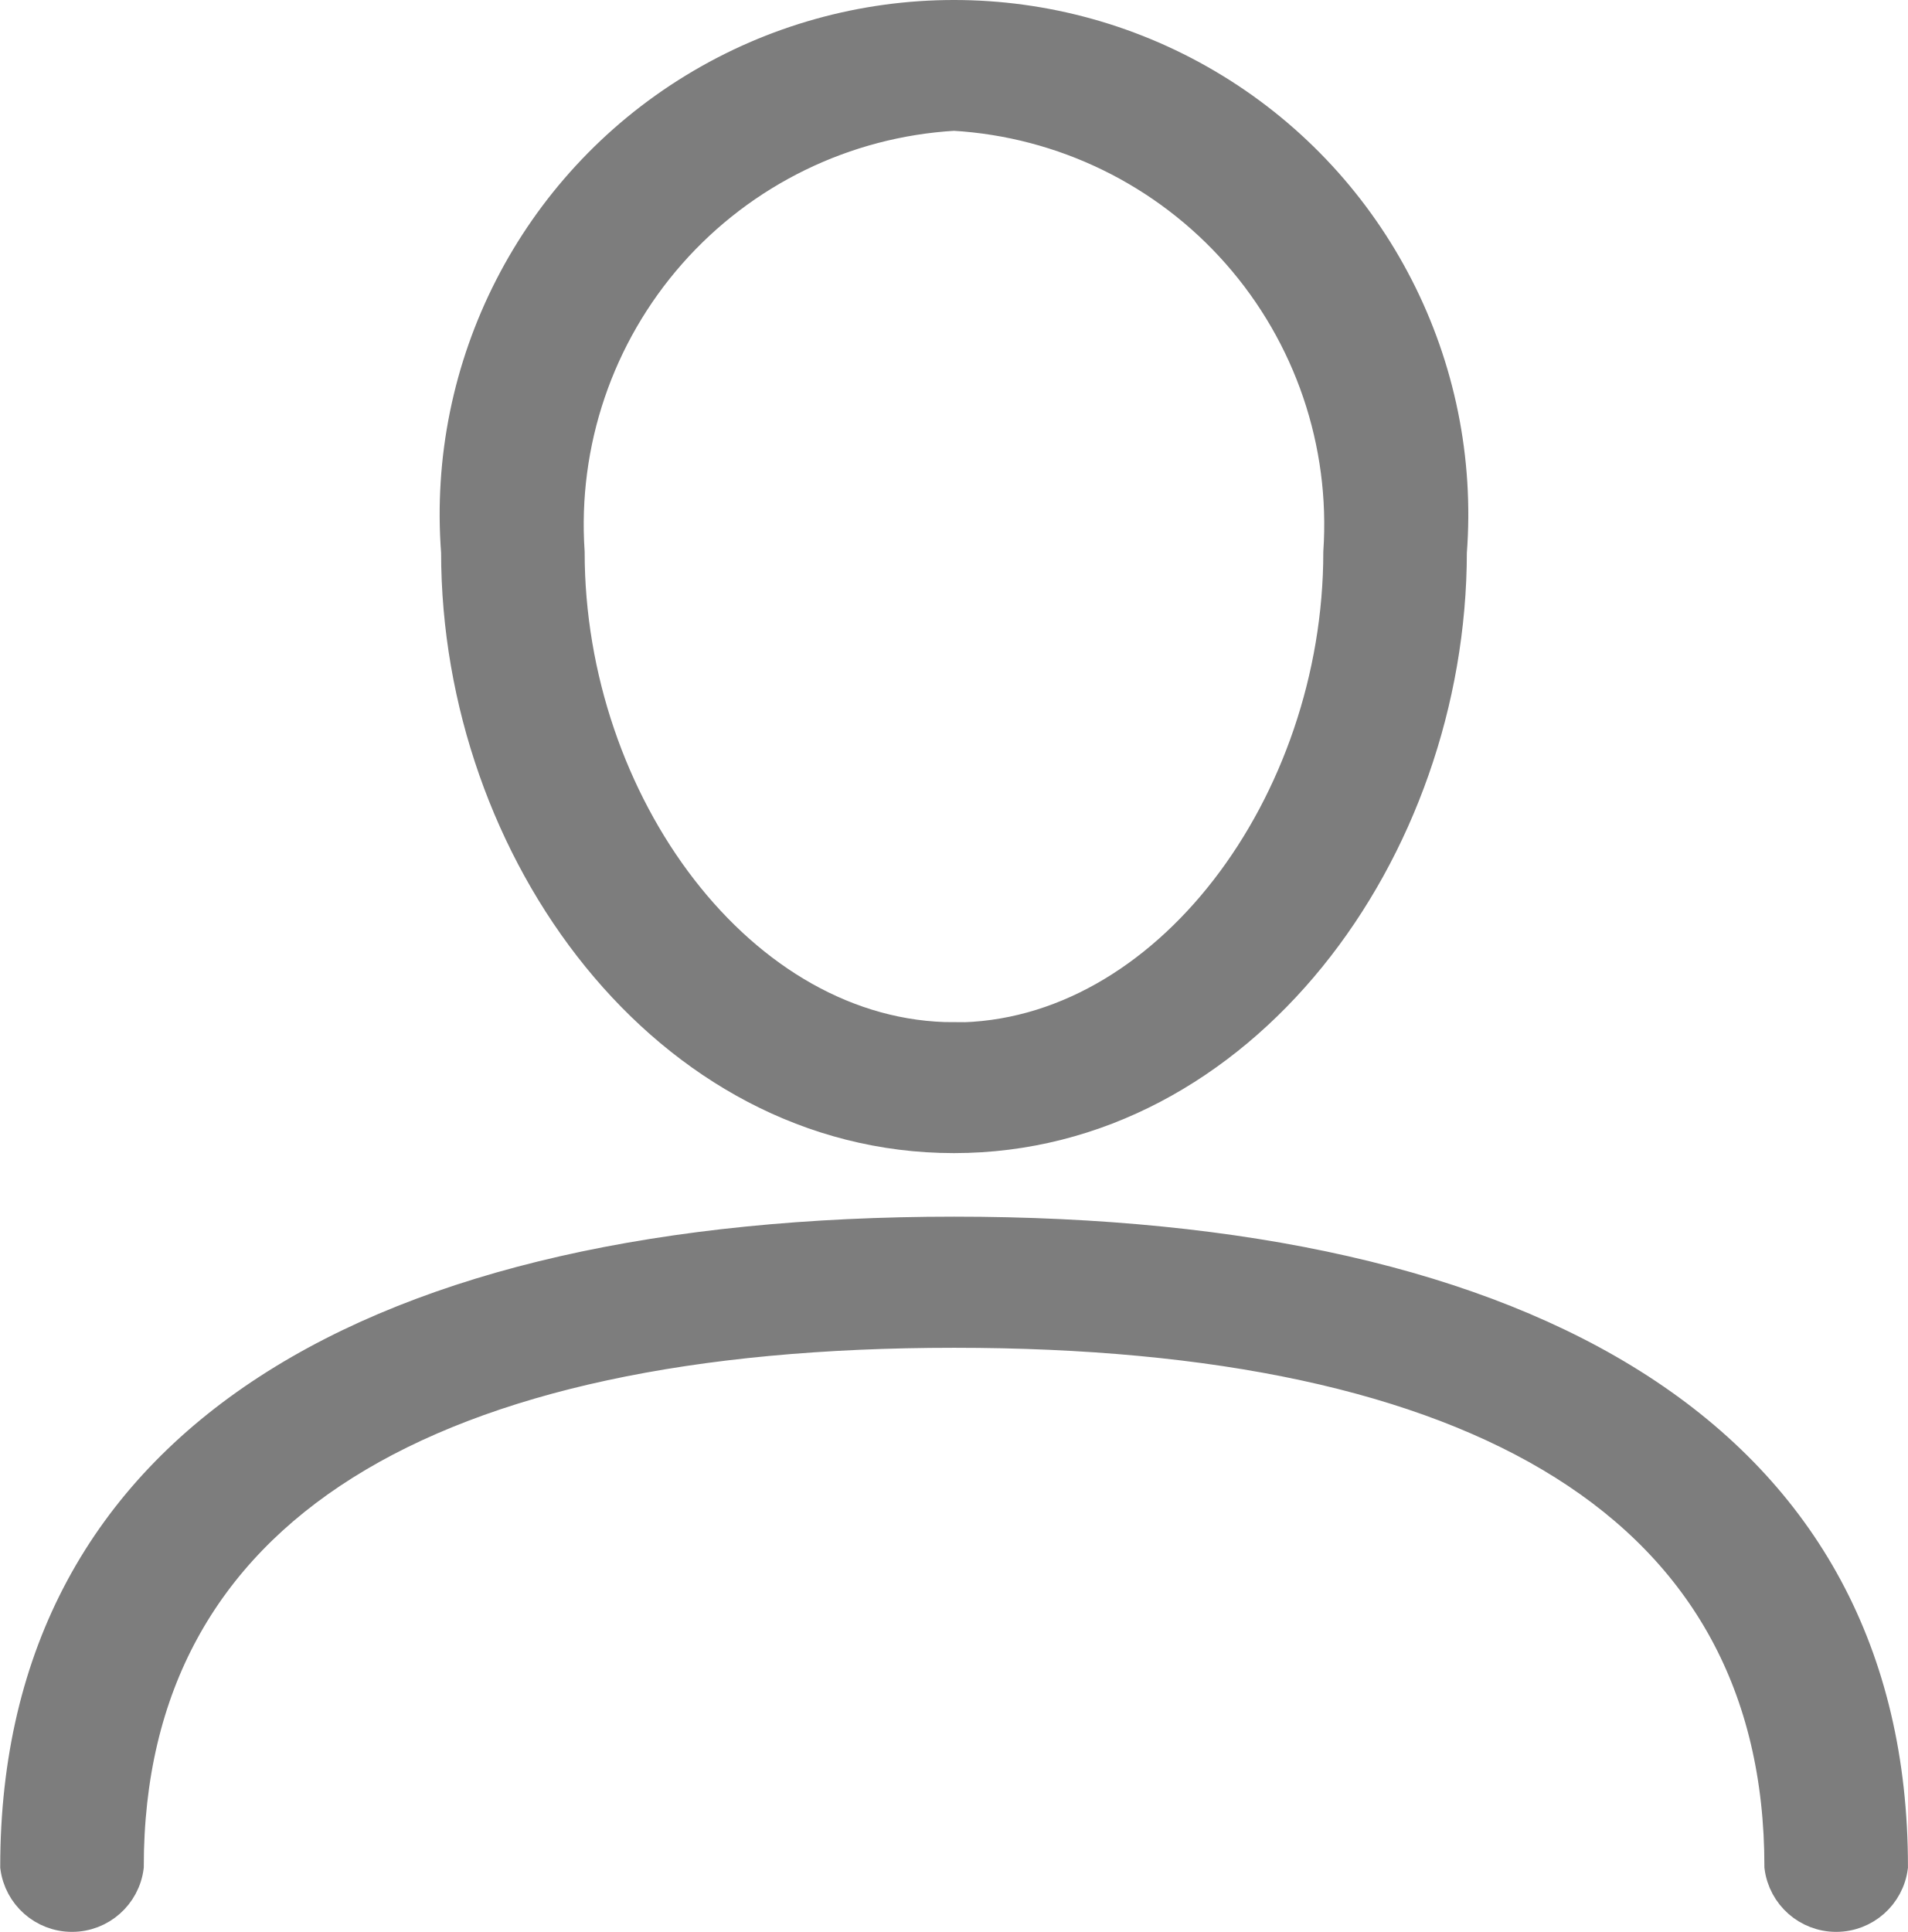
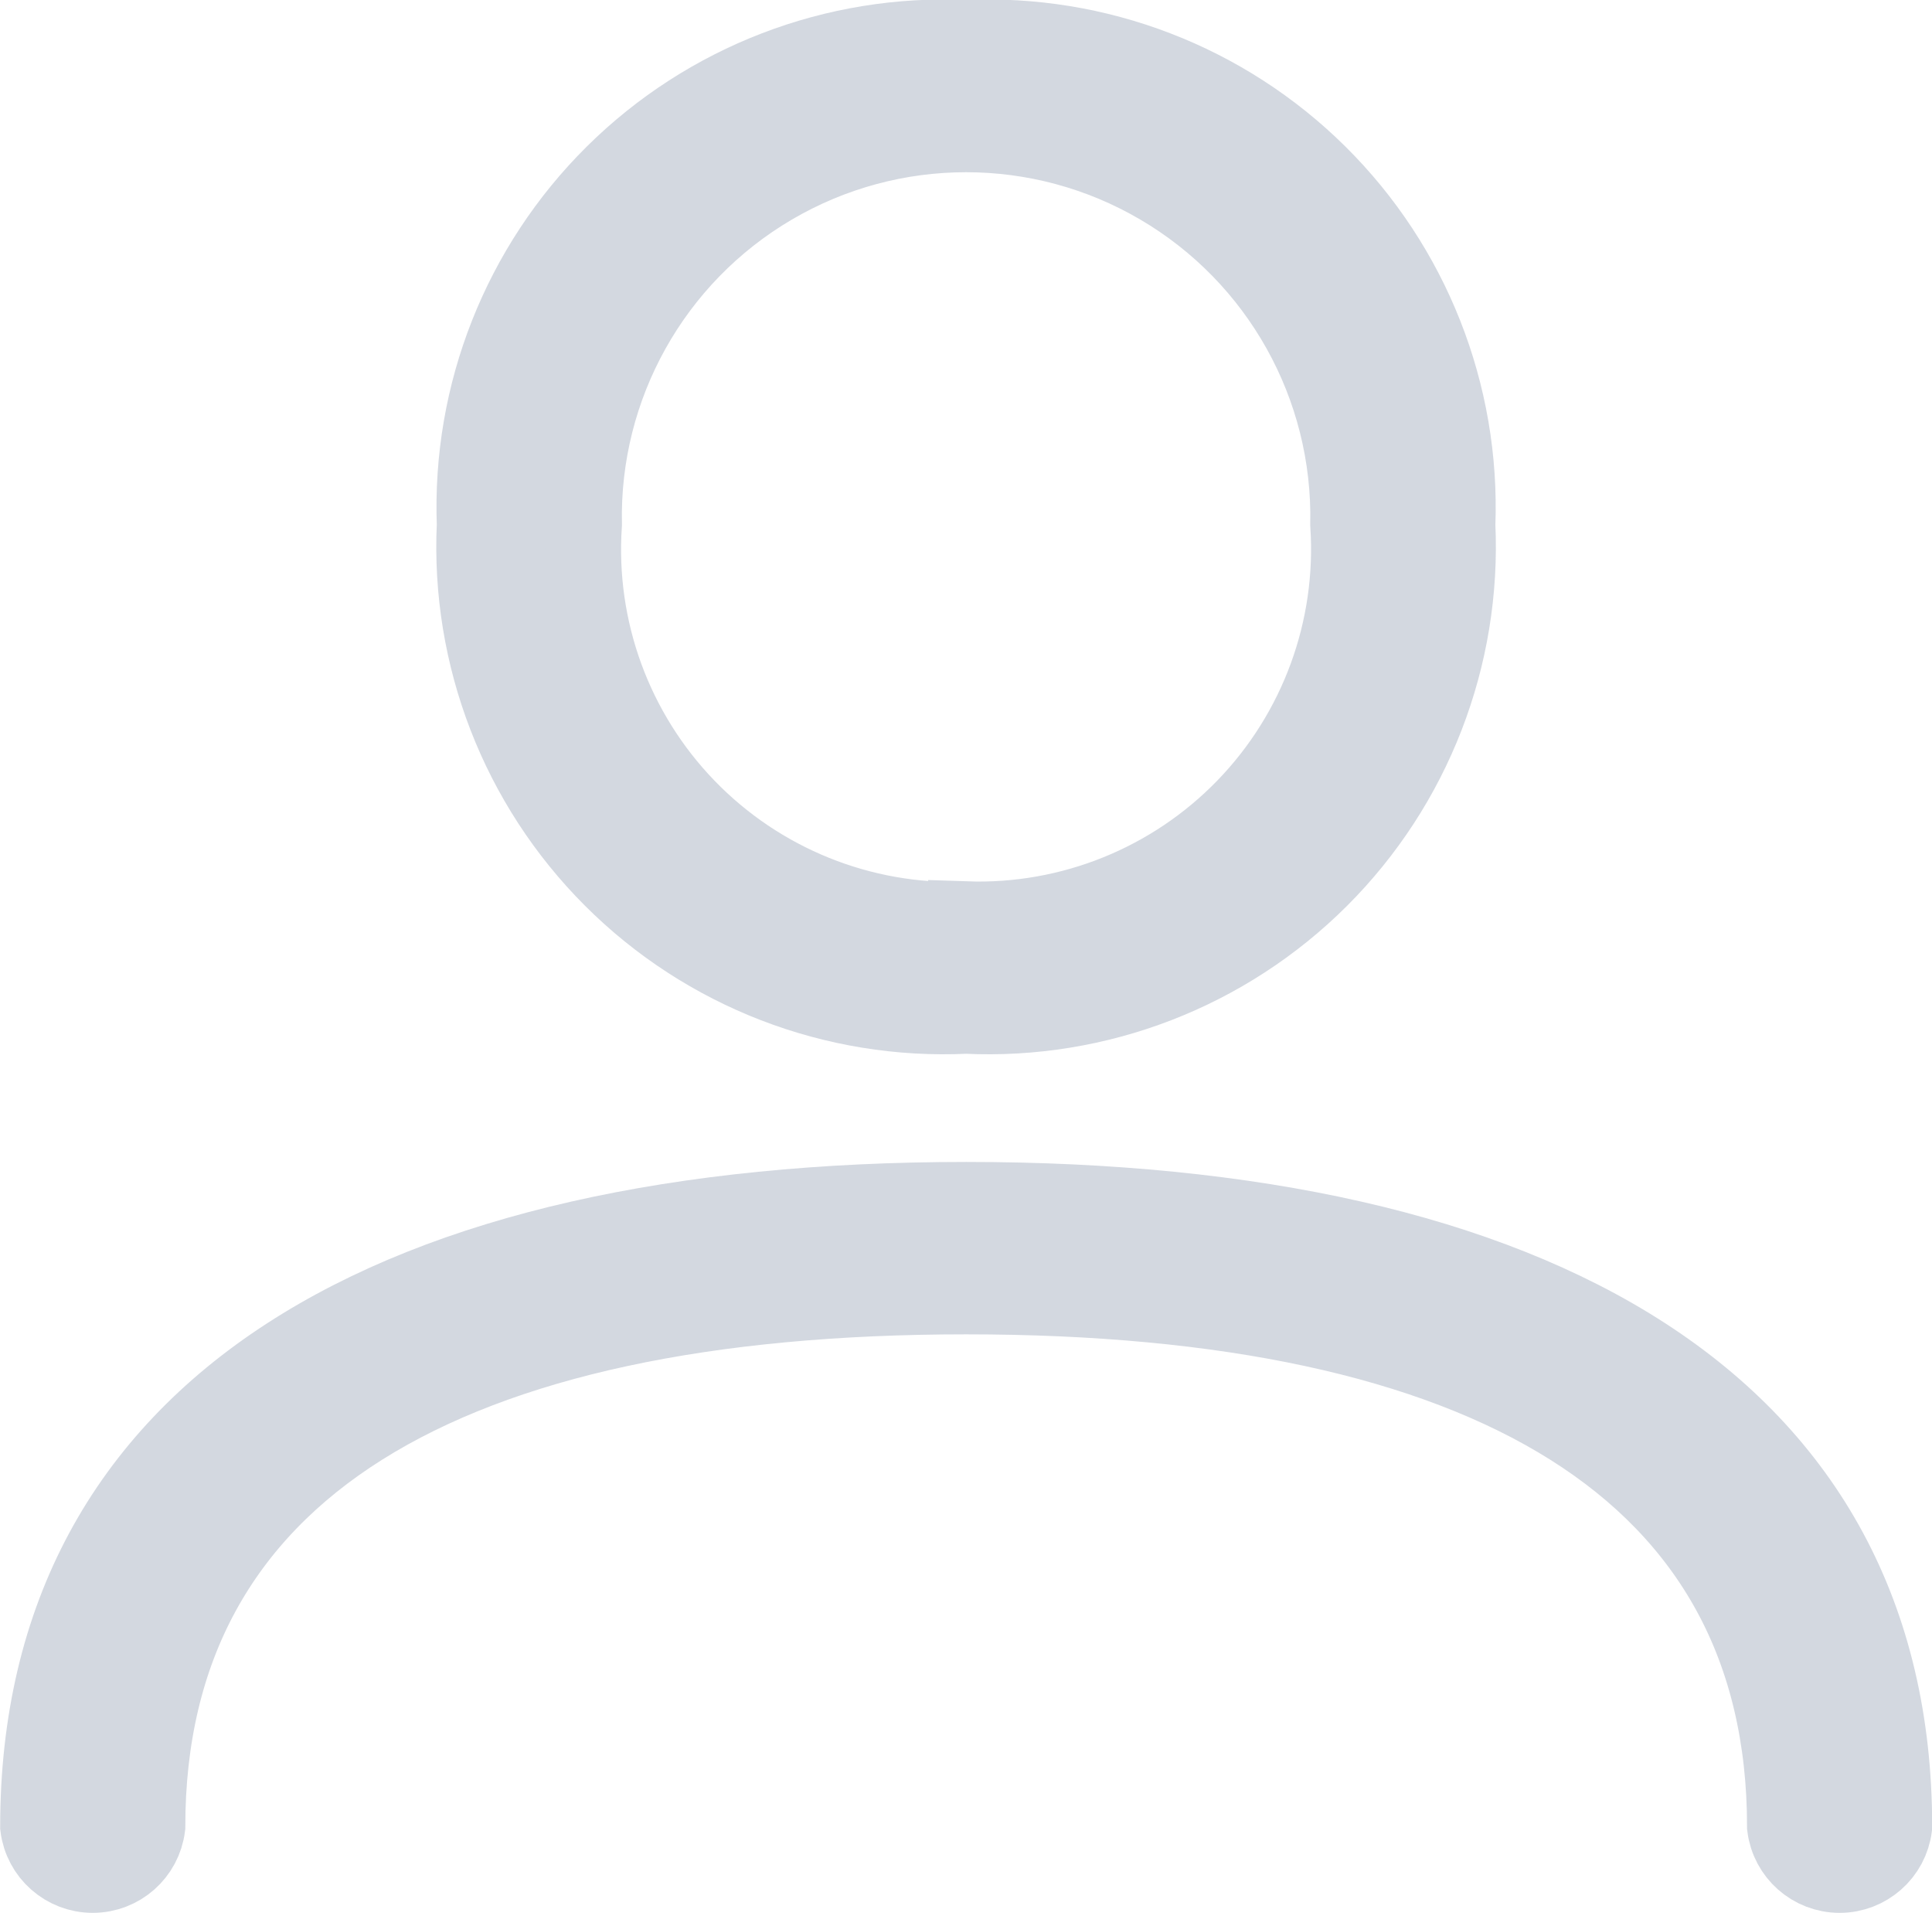
- <svg xmlns="http://www.w3.org/2000/svg" width="17.172" height="17.388" viewBox="0 0 17.172 17.388">
-   <g id="noun_friends_1297819" transform="translate(0.15 0.15)" opacity="0.696">
-     <g id="Group_47" data-name="Group 47">
+ <svg xmlns="http://www.w3.org/2000/svg" width="22.898" height="22.668" viewBox="0 0 22.898 22.668">
+   <g id="noun_friends_1297819" transform="translate(0.45 -0.063)">
+     <g id="Group_47" data-name="Group 47" transform="translate(0 0)">
      <g id="Group_46" data-name="Group 46">
-         <path id="Path_70" data-name="Path 70" d="M49.872,47.15a.5.5,0,0,1-.992,0c0-3.247-2.721-4.82-7.443-4.82s-7.443,1.573-7.443,4.82a.5.5,0,0,1-.992,0c0-3.828,3.232-5.7,8.436-5.7S49.872,43.322,49.872,47.15Zm-8.436-6.572c-2.58,0-4.466-2.571-4.466-5.258a4.479,4.479,0,1,1,8.932,0C45.9,38.006,44.016,40.578,41.436,40.578Zm0-.876c1.919,0,3.474-2.12,3.474-4.382a3.7,3.7,0,0,0-3.474-3.943,3.7,3.7,0,0,0-3.474,3.943C37.962,37.581,39.517,39.7,41.436,39.7Z" transform="translate(-33 -30.5)" fill="#454545" stroke="#454545" stroke-width="0.3" />
+         <path id="Path_70" data-name="Path 70" d="M55,52.209a.652.652,0,0,1-1.294,0c0-4.234-3.548-6.284-9.705-6.284s-9.705,2.051-9.705,6.284a.652.652,0,0,1-1.294,0c0-4.991,4.214-7.427,11-7.427S55,47.218,55,52.209ZM44,42.6a5.564,5.564,0,0,1-5.823-5.82A5.566,5.566,0,0,1,44,31.013a5.566,5.566,0,0,1,5.823,5.771A5.564,5.564,0,0,1,44,42.6Zm0-1.143a4.389,4.389,0,0,0,4.529-4.678,4.53,4.53,0,1,0-9.058,0A4.389,4.389,0,0,0,44,41.462Z" transform="translate(-33 -30.5)" fill="#d3d8e0" stroke="#d3d8e0" stroke-width="0.9" />
      </g>
    </g>
  </g>
</svg>
